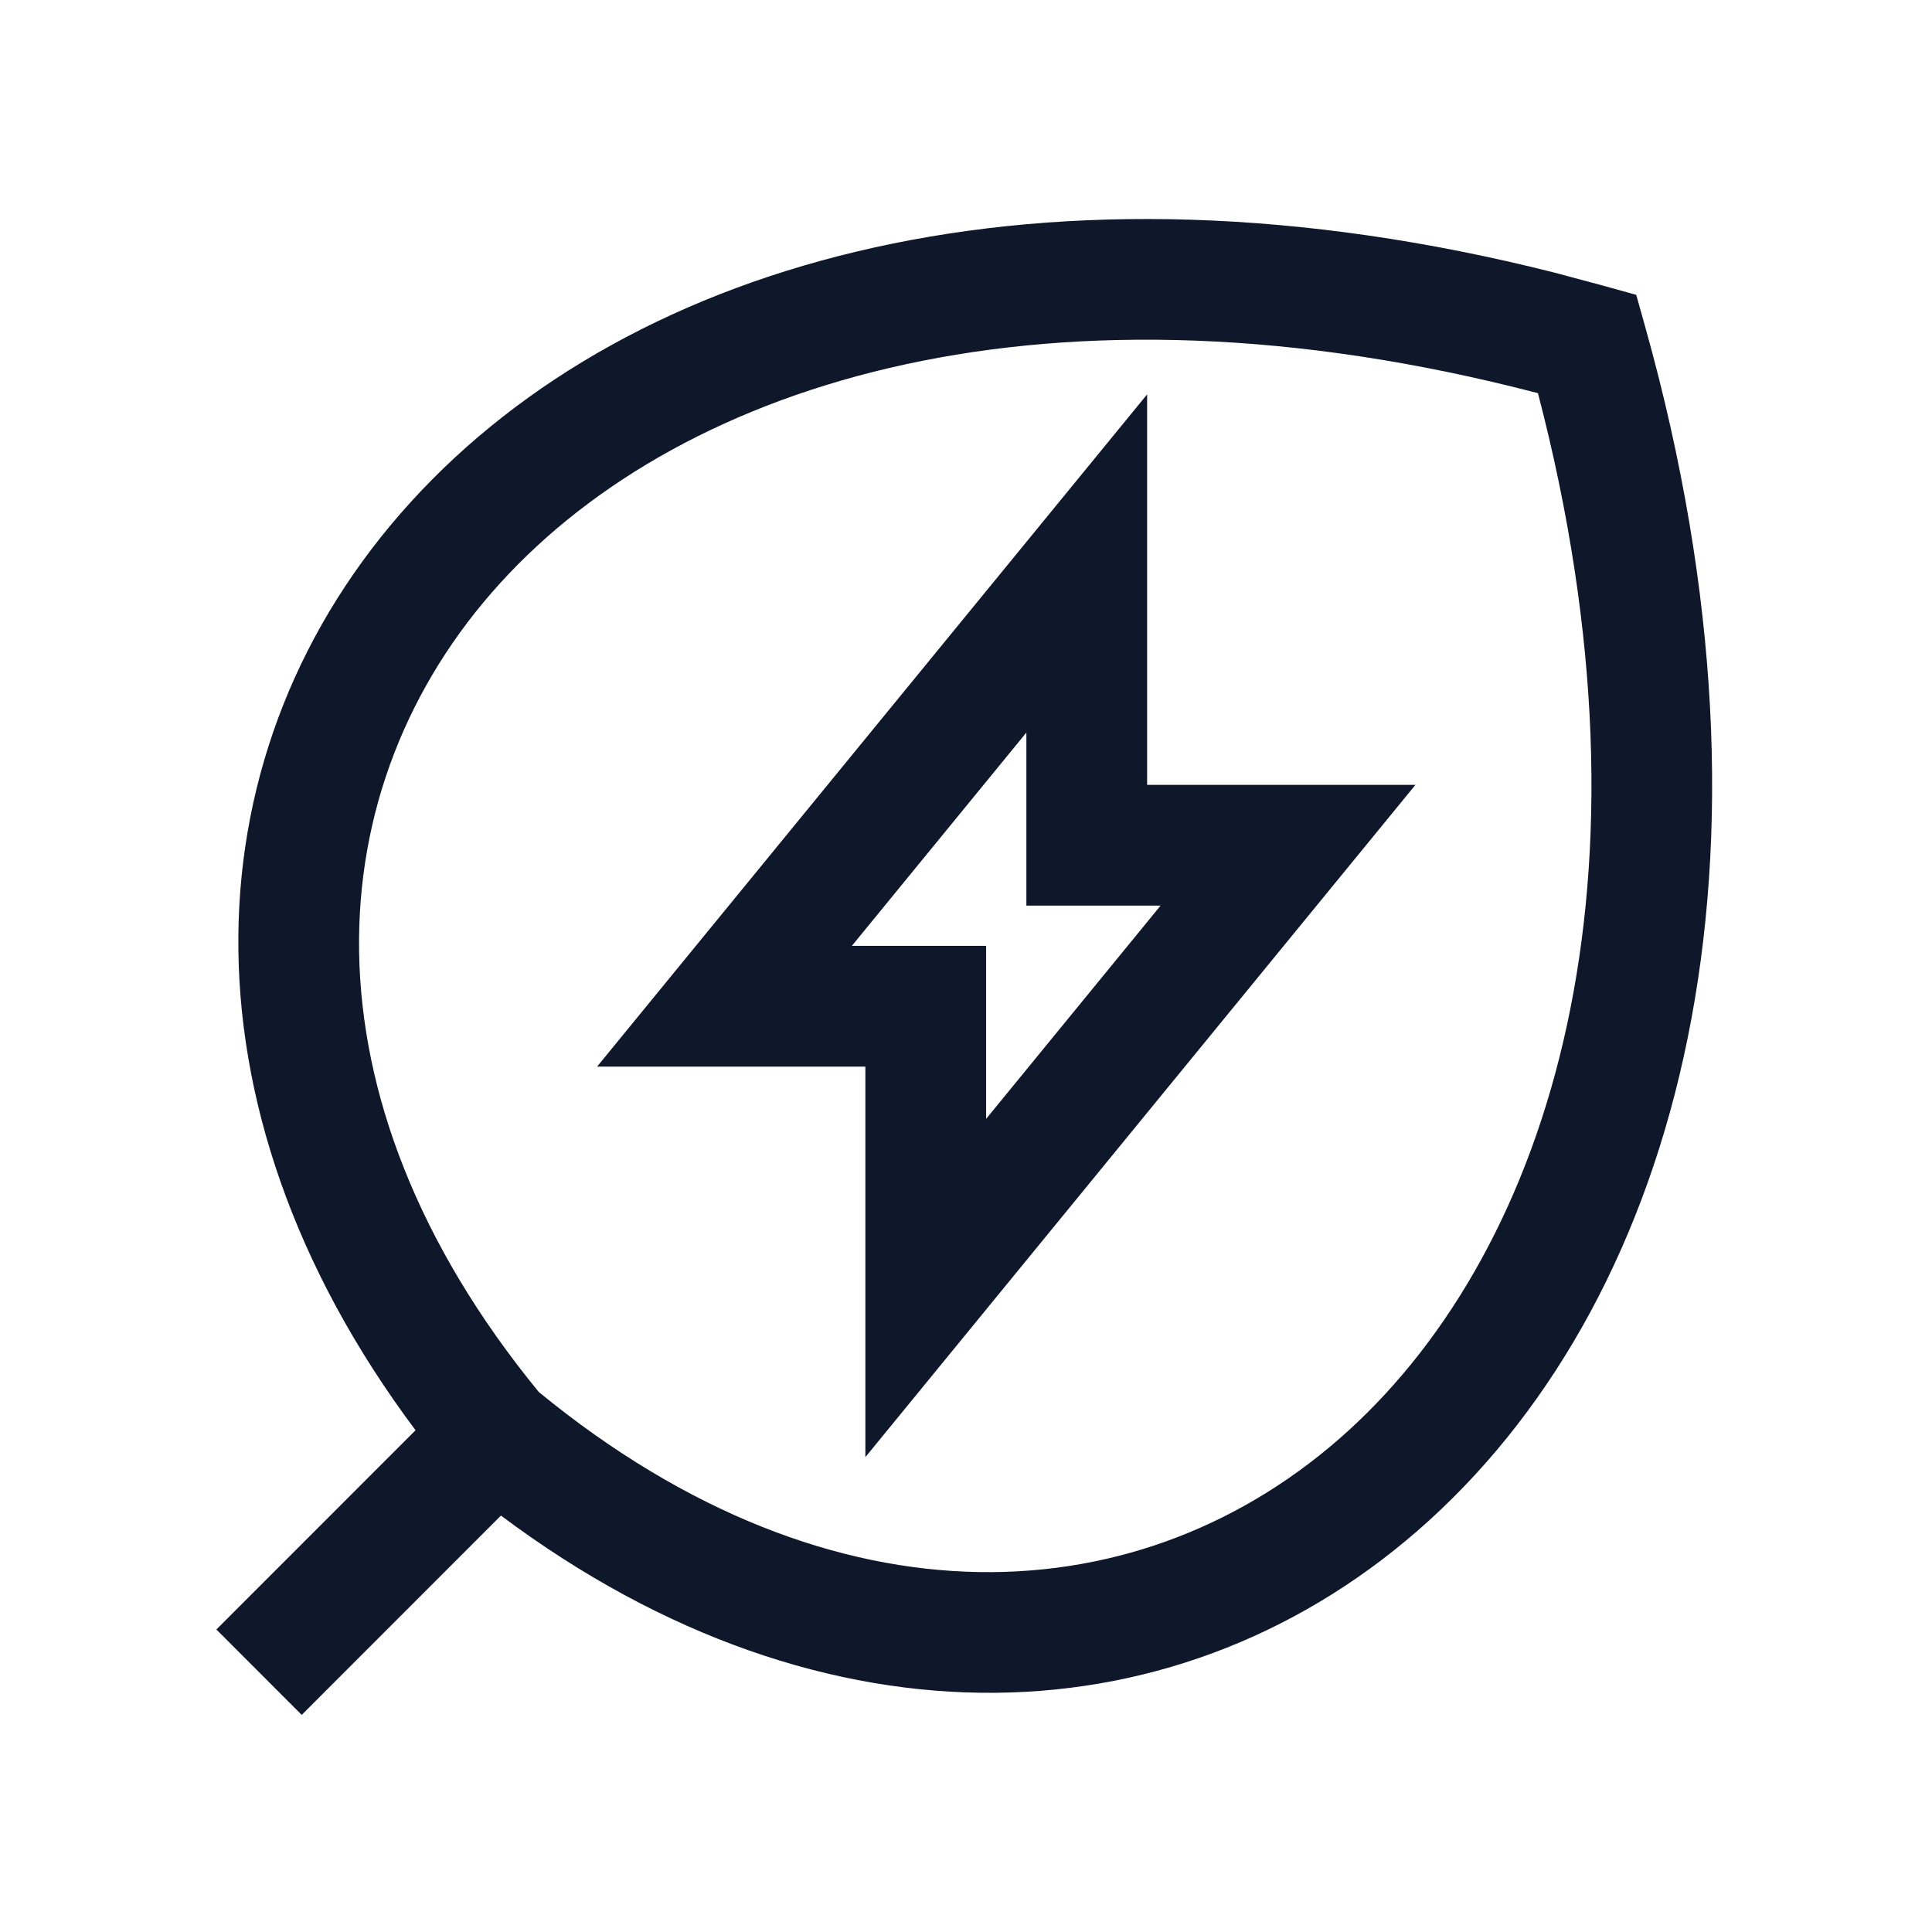
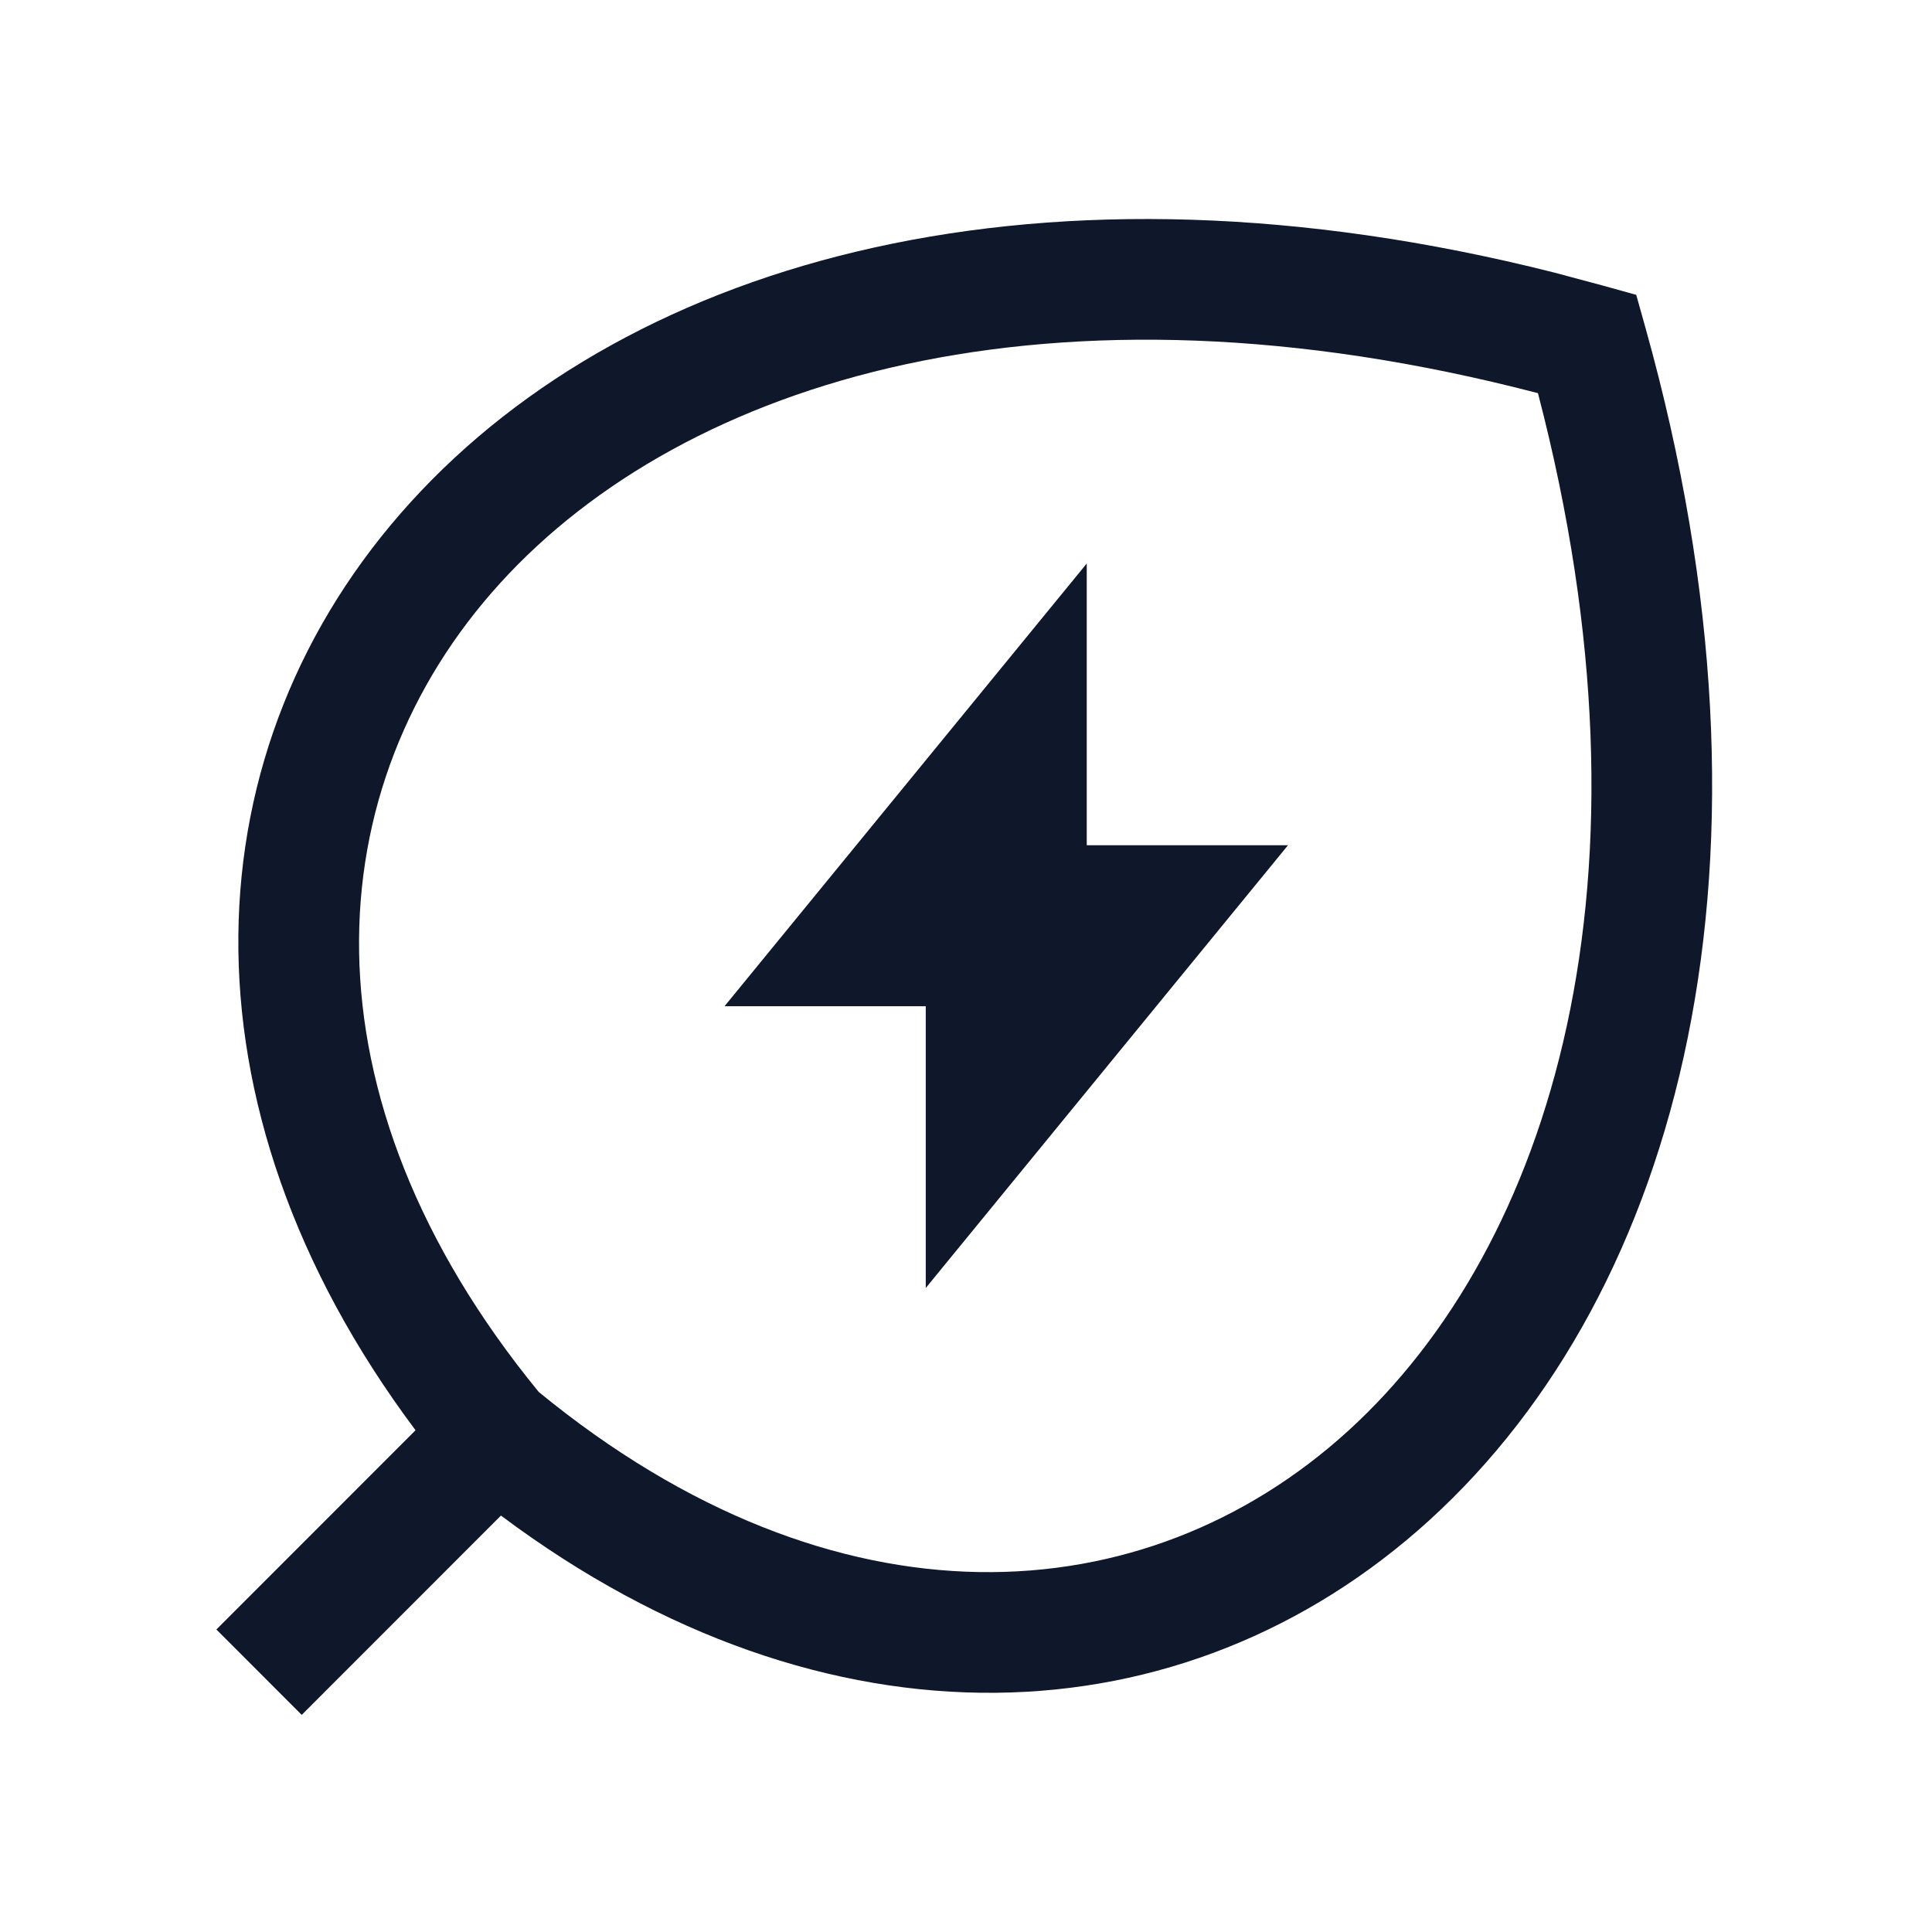
<svg xmlns="http://www.w3.org/2000/svg" width="24" height="24" viewBox="0 0 24 24" fill="none">
-   <path d="M5.104 6.235C7.861 3.205 12.97 1.786 19.304 3.385L19.92 3.55L20.326 3.663L20.44 4.07C22.293 10.687 20.883 16.04 17.756 18.885C14.718 21.648 10.269 21.857 6.223 18.827L3.748 21.303L2.688 20.242L5.162 17.767C2.133 13.72 2.341 9.272 5.104 6.235ZM19.105 4.884C13.049 3.305 8.509 4.721 6.214 7.243C3.92 9.765 3.674 13.606 6.693 17.292C10.381 20.316 14.223 20.071 16.746 17.776C19.269 15.48 20.685 10.941 19.105 4.884ZM14.25 9.75H17.583L10.75 18.101V13.25H7.417L14.25 4.899V9.75ZM10.582 11.75H12.25V13.899L14.417 11.25H12.75V9.1L10.582 11.75Z" fill="#0F172B" />
+   <path d="M5.104 6.235C7.861 3.205 12.97 1.786 19.304 3.385L19.92 3.55L20.326 3.663L20.44 4.07C22.293 10.687 20.883 16.04 17.756 18.885C14.718 21.648 10.269 21.857 6.223 18.827L3.748 21.303L2.688 20.242L5.162 17.767C2.133 13.72 2.341 9.272 5.104 6.235ZM19.105 4.884C13.049 3.305 8.509 4.721 6.214 7.243C3.92 9.765 3.674 13.606 6.693 17.292C10.381 20.316 14.223 20.071 16.746 17.776C19.269 15.48 20.685 10.941 19.105 4.884Z" fill="#0F172B" />
+   <path fill-rule="evenodd" clip-rule="evenodd" d="M9 12.5L13.5 7V10.5H16L11.5 16V12.5H9Z" fill="#0F172B" />
</svg>
